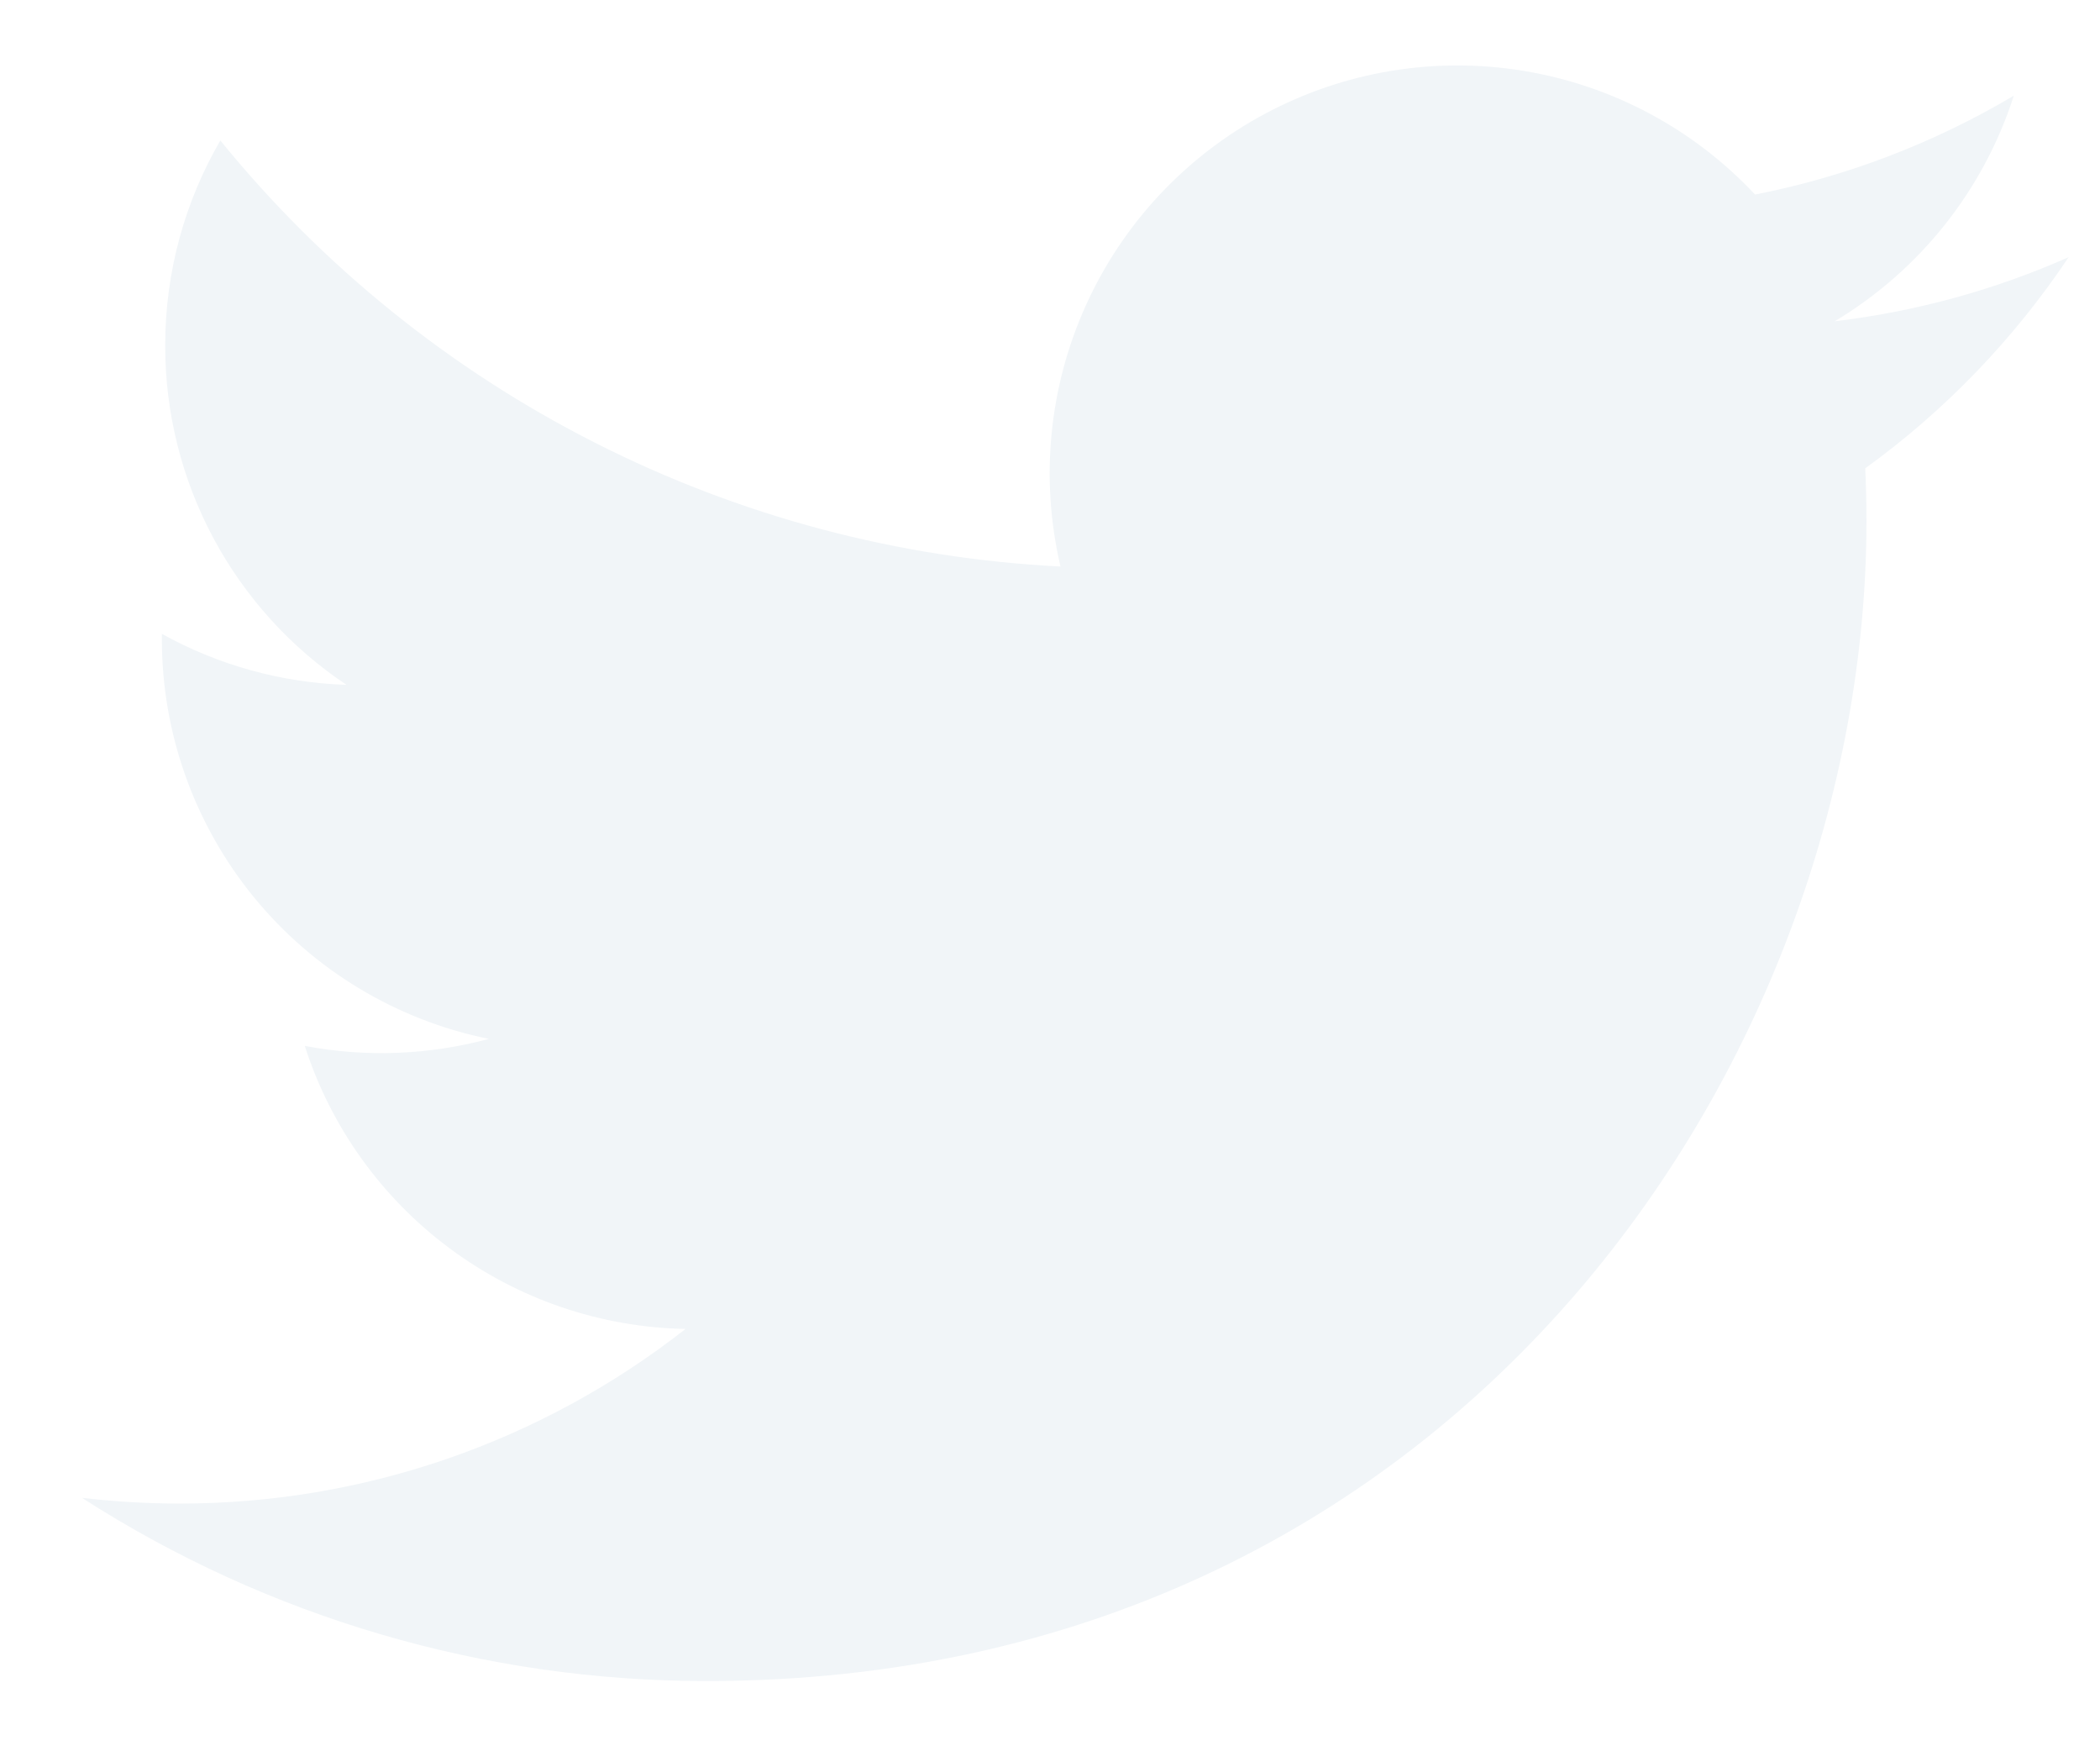
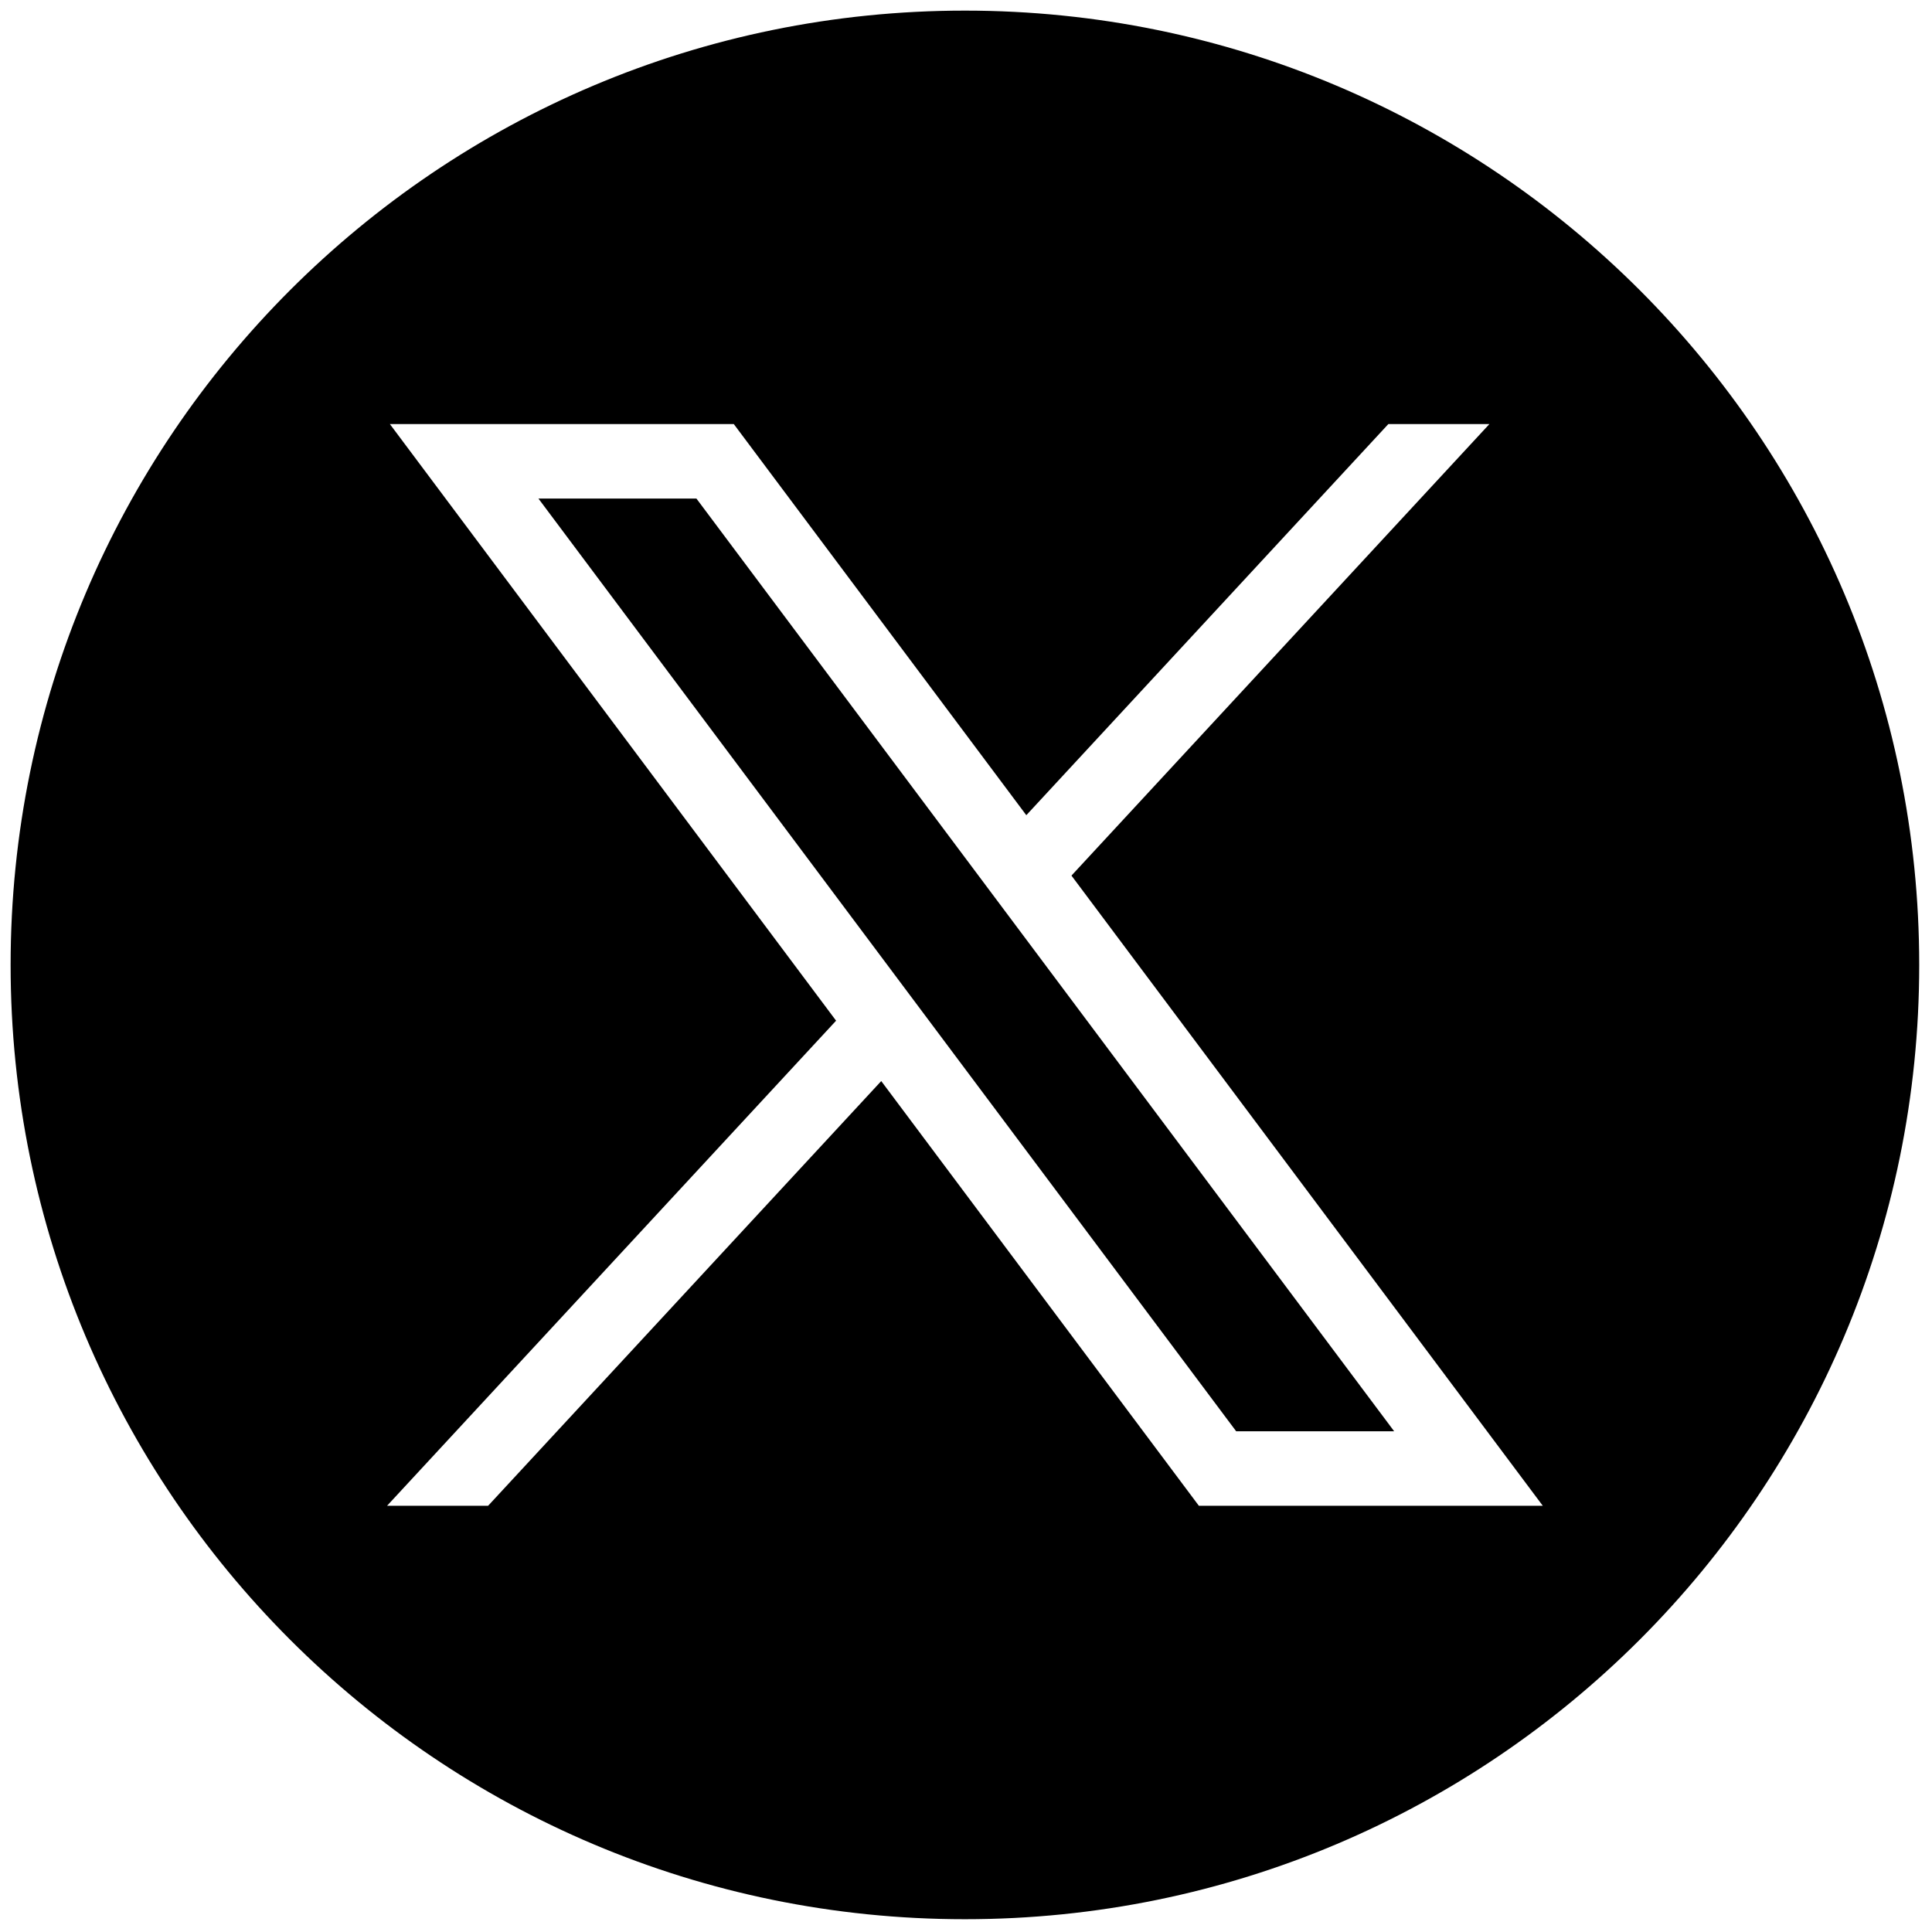
- <svg xmlns="http://www.w3.org/2000/svg" width="24" height="20" viewBox="0 0 24 20" fill="none">
-   <path d="M23.642 2.938C22.808 3.308 21.91 3.558 20.968 3.671C21.941 3.088 22.669 2.172 23.015 1.093C22.101 1.636 21.101 2.018 20.058 2.223C19.356 1.473 18.427 0.977 17.414 0.81C16.401 0.643 15.362 0.815 14.457 1.3C13.552 1.784 12.832 2.554 12.41 3.489C11.987 4.425 11.885 5.473 12.12 6.473C10.267 6.38 8.455 5.898 6.801 5.059C5.147 4.221 3.687 3.044 2.518 1.605C2.118 2.295 1.888 3.095 1.888 3.947C1.887 4.714 2.076 5.469 2.437 6.145C2.799 6.822 3.322 7.399 3.96 7.825C3.22 7.801 2.496 7.601 1.85 7.242V7.302C1.849 8.377 2.222 9.42 2.903 10.253C3.584 11.085 4.532 11.656 5.587 11.87C4.9 12.055 4.181 12.083 3.483 11.95C3.78 12.875 4.36 13.685 5.14 14.264C5.92 14.844 6.862 15.166 7.835 15.184C6.184 16.479 4.146 17.182 2.049 17.179C1.677 17.179 1.306 17.157 0.937 17.114C3.066 18.483 5.545 19.209 8.077 19.207C16.646 19.207 21.331 12.109 21.331 5.953C21.331 5.753 21.326 5.551 21.317 5.351C22.229 4.692 23.015 3.875 23.64 2.941L23.642 2.938Z" fill="#F1F5F8" />
+ <svg xmlns="http://www.w3.org/2000/svg" version="1.1" width="256" height="256" viewBox="0 0 256 256" xml:space="preserve">
+   <defs>
+ </defs>
+   <g style="stroke: none; stroke-width: 0; stroke-dasharray: none; stroke-linecap: butt; stroke-linejoin: miter; stroke-miterlimit: 10; fill: none; fill-rule: nonzero; opacity: 1;" transform="translate(1.406593 1.406593) scale(2.81 2.81)">
+     <polygon points="24.89,23.01 57.79,66.99 65.24,66.99 32.34,23.01 " style="stroke: none; stroke-width: 1; stroke-dasharray: none; stroke-linecap: butt; stroke-linejoin: miter; stroke-miterlimit: 10; fill: rgb(0,0,0); fill-rule: nonzero; opacity: 1;" transform="  matrix(1 0 0 1 0 0) " />
+     <path d="M 45 0 L 45 0 C 20.147 0 0 20.147 0 45 v 0 c 0 24.853 20.147 45 45 45 h 0 c 24.853 0 45 -20.147 45 -45 v 0 C 90 20.147 69.853 0 45 0 z M 56.032 70.504 L 41.054 50.477 L 22.516 70.504 h -4.765 L 38.925 47.63 L 17.884 19.496 h 16.217 L 47.895 37.94 l 17.072 -18.444 h 4.765 L 50.024 40.788 l 22.225 29.716 H 56.032 z" style="stroke: none; stroke-width: 1; stroke-dasharray: none; stroke-linecap: butt; stroke-linejoin: miter; stroke-miterlimit: 10; fill: rgb(0,0,0); fill-rule: nonzero; opacity: 1;" transform=" matrix(1 0 0 1 0 0) " stroke-linecap="round" />
+   </g>
</svg>
